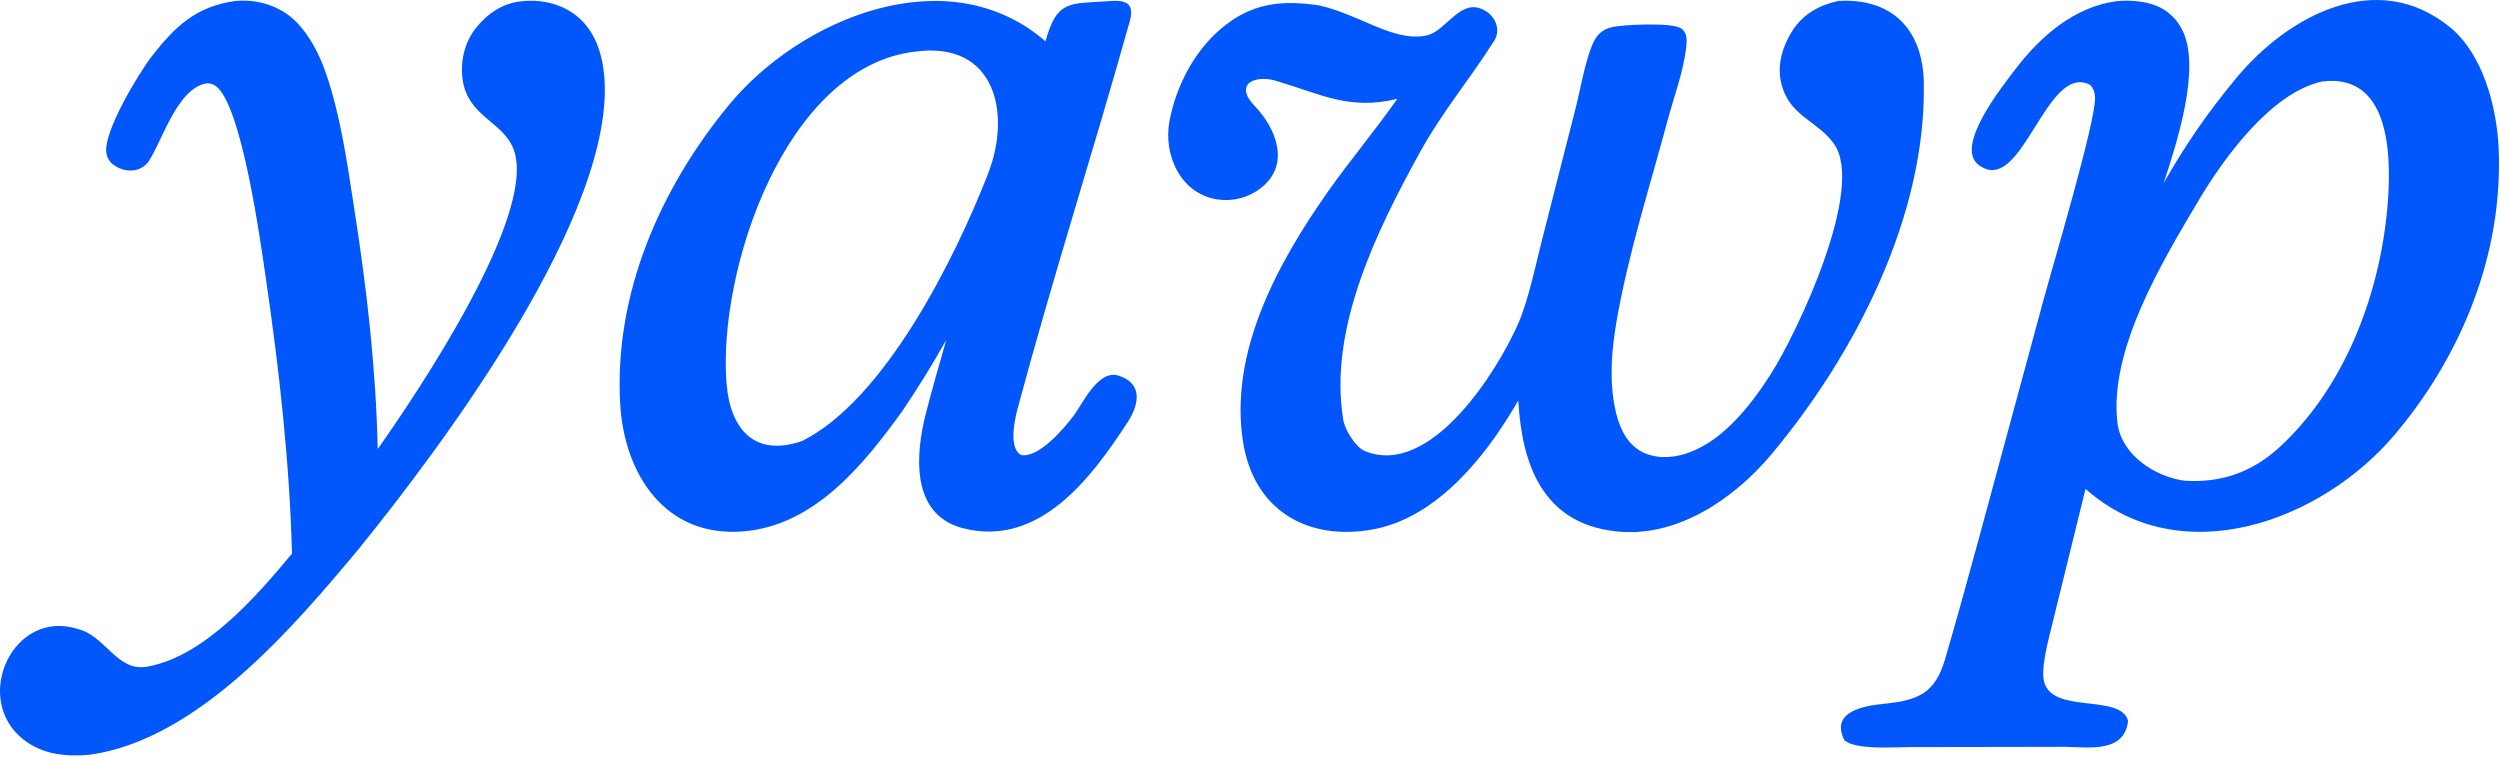
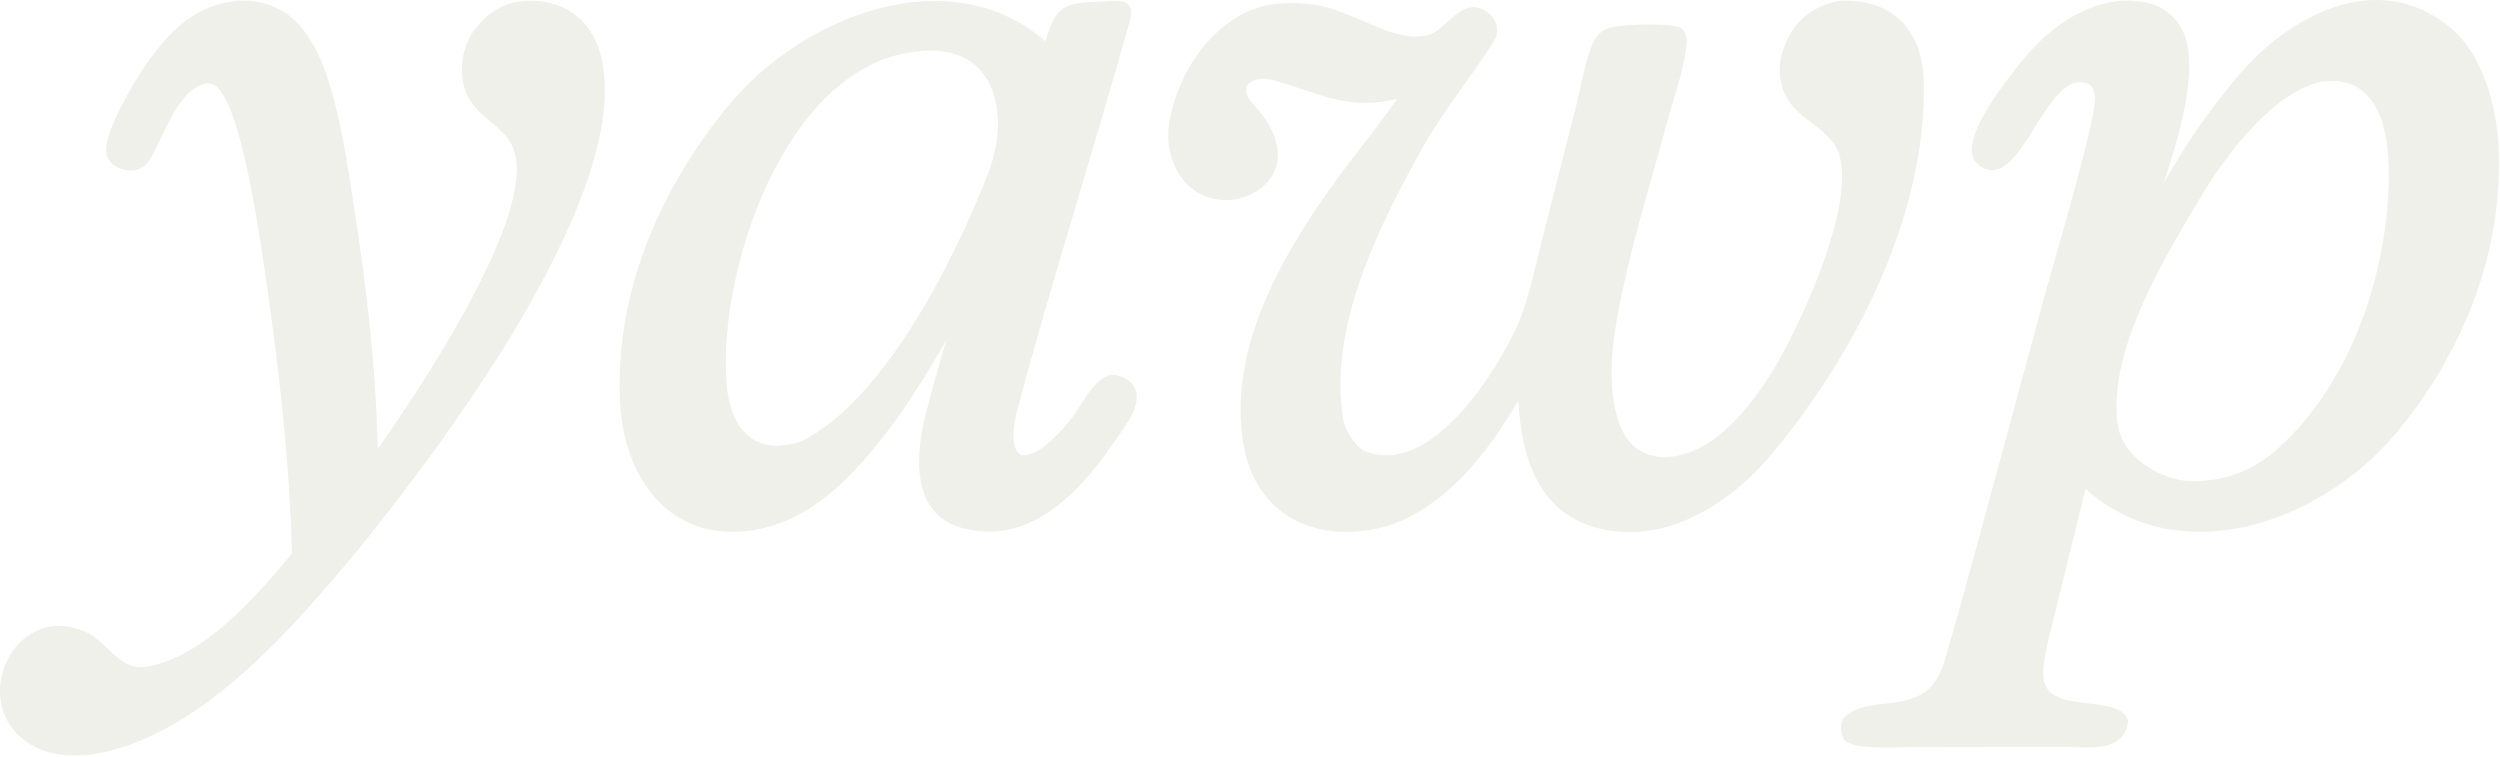
<svg xmlns="http://www.w3.org/2000/svg" width="1574" height="476" viewBox="0 0 1574 476" fill="none">
-   <path fill-rule="evenodd" clip-rule="evenodd" d="M1407.87 49.255C1440.27 10.112 1496.33 -20.556 1542.54 17.17C1563.06 33.927 1571.83 66.636 1573.13 92.878C1576.15 159.18 1550.11 223.51 1507.73 273.641C1461.44 328.389 1372.9 360.971 1313.05 307.805L1291.83 394.025C1289.58 403.418 1285.73 417.344 1286.51 426.462C1288.36 448.063 1324.39 438.849 1336.41 448.597C1337.76 449.521 1340.02 452.618 1339.79 454.354C1337.1 474.599 1313.92 470.202 1299.84 470.202L1201.46 470.376C1191.55 470.396 1168.52 472.184 1161.27 466.124C1151.91 447.696 1174.19 444.318 1186.42 443.071C1207.56 440.918 1218.28 436.532 1224.55 415.239C1232.08 389.695 1239.07 363.935 1246.13 338.198L1286.54 189.024C1292.42 167.261 1319.38 77.123 1319.01 61.633C1318.93 58.351 1318.25 55.702 1315.81 53.366C1287.86 39.247 1273.07 124.596 1245.71 103.796C1230.41 92.171 1260.44 54.715 1268.55 43.992C1284.41 23.046 1306.02 4.07 1333.02 0.711C1340.02 0.094 1348.15 0.533 1354.87 2.643C1363.13 5.151 1369.99 10.943 1373.86 18.66C1386.15 42.719 1370.28 90.683 1362.25 115.207C1376.3 90.694 1389.41 71.551 1407.87 49.255ZM1503.56 124.535C1505.49 95.133 1503.69 45.955 1461.91 51.321C1430.05 58.353 1400.33 99.035 1383.97 126.638C1361.37 164.768 1327.63 220.455 1333.16 266.274C1335.59 286.36 1356.65 300.257 1375.76 302.693C1398.97 304.078 1418.44 297.037 1435.55 281.218C1477.88 242.071 1499.84 181.086 1503.56 124.535Z" fill="#0156FC" />
-   <path fill-rule="evenodd" clip-rule="evenodd" d="M697.262 0.791C707.688 -0.205 714.753 1.06 711.277 13.467C688.421 95.067 662.44 175.911 640.552 257.752C638.642 264.893 635.027 282.661 643.004 286.515C654.05 288.285 669.419 270.332 675.836 261.906C681.631 254.299 691.295 232.292 704.376 236.542C719.581 241.482 717.302 254.473 710.019 265.695C687.19 300.868 654.092 345.196 605.781 332.437C573.07 323.598 576.389 285.513 583.043 259.853C587.046 244.413 591.383 229.289 595.755 214.042C587.14 229.37 577.893 244.334 568.034 258.895C543.64 292.682 512.989 330.648 468.394 334.522C418.858 338.827 392.907 298.476 390.455 254.132C386.584 185.053 415.537 118.966 458.61 66.475C503.996 11.164 596.997 -27.114 658.229 26.037C665.346 0.262 672.863 2.344 697.262 0.791ZM622.167 109.118C636.855 71.238 626.605 25.793 576.505 32.464C494.144 41.759 451.794 170.926 457.434 241.387C459.761 270.465 475.214 287.927 504.948 277.681C556.928 251.884 601.479 162.474 622.167 109.118Z" fill="#0156FC" />
-   <path d="M1157.51 0.601C1191.14 -1.366 1210.57 18.532 1211.23 51.915C1212.86 135.842 1168.09 222.954 1115.26 286.081C1091.74 314.184 1055.42 338.875 1017.44 334.529C971.071 329.564 958.148 292.113 955.919 252.165C951.75 259.334 947.318 266.35 942.633 273.199C924.001 299.986 897.611 327.405 863.916 333.397C823.38 340.609 789.631 321.414 782.716 278.795C773.509 222.075 804.321 165.863 835.813 121.015C849.897 100.968 865.693 82.298 879.73 62.237C849.815 69.525 832.016 59.46 804.629 51.266C791.181 46.643 776.101 52.291 789.966 66.753C803.632 81.005 812.795 104 793.464 118.685C785.888 124.446 776.318 126.938 766.893 125.609C743.474 122.393 732.241 97.713 736.312 76.175C740.705 52.93 753.192 29.622 772.322 15.193C790.782 1.264 808.744 0.237 830.584 3.413C838.369 5.164 843.942 7.417 850.902 10.165C865.067 15.764 883.836 26.328 899.16 22.057C910.788 18.816 919.823 -1.577 934.323 6.354C941.165 9.744 945.27 18.52 940.766 25.639C925.514 49.772 907.96 70.505 893.995 95.855C867.043 144.802 836.149 207.086 845.737 264.385C846.734 270.561 853.404 281.539 859.294 283.971C900.637 301.045 942.941 233.545 956.127 203.142C962.326 188.841 967.392 164.623 970.935 150.745L992.386 66.643C995.259 55.353 998.775 33.81 1004.51 24.302C1006.72 20.631 1010.26 18.228 1014.38 17.207C1021.75 15.385 1052.77 14.03 1058.41 17.859C1062.41 20.578 1062.12 25.563 1061.64 29.849C1059.92 44.943 1053.88 61.019 1049.91 75.817C1038.74 117.415 1025.19 159.631 1017.82 202.052C1014.71 219.955 1013.11 238.826 1016.77 256.778C1018.84 266.9 1022.72 277.417 1031.76 283.289C1039.18 288.101 1048.45 288.665 1056.9 286.805C1082.31 281.212 1101.83 256.029 1115.1 235.188C1131.18 209.948 1174.68 118.717 1154.65 90.543C1143.95 75.487 1126.02 73.349 1121.27 51.458C1118.82 40.136 1122.61 28.31 1128.82 18.827C1135.44 8.723 1145.93 2.957 1157.51 0.601Z" fill="#0156FC" />
-   <path d="M237.804 282.722C263.126 246.843 337.141 136.695 323.802 95.278C317.679 76.263 294.155 74.129 291.138 49.207C289.811 38.24 292.632 26.489 299.535 17.78C306.859 8.542 316.229 2.128 328.079 0.824C340.596 -0.553 353.378 2.177 363.283 10.233C374.241 19.146 378.916 32.836 380.302 46.505C389.092 133.137 278.149 281.201 225.259 346.333C184.142 395.54 124.372 465.71 56.361 475.222C41.364 476.477 26.906 475.12 14.712 465.585C-17.916 439.866 8.222 382.68 49.236 396.095C66.266 400.273 73.668 422.951 92.303 419.785C128.64 413.614 161.959 374.845 183.838 348.539C182.336 291.319 175.778 232.577 167.482 175.955C164.133 153.096 152.281 65.839 135.752 54.101C133.839 52.743 131.495 52.142 129.182 52.643C111.666 56.436 102.549 87.318 94.089 100.824C92.018 104.129 88.977 106.292 85.129 107.09C80.653 108.019 75.65 106.647 71.907 104.097C69.239 102.32 67.443 99.501 66.96 96.333C64.886 83.312 87.068 46.383 95.666 35.331C110.223 16.622 123.445 4.114 147.686 0.688C161.61 -0.804 176.127 3.509 186.116 13.389C195.001 22.175 201.302 34.651 205.315 46.419C214.633 73.737 218.587 102.696 222.994 131.115C230.893 181.553 236.694 231.633 237.804 282.722Z" fill="#0156FC" />
+   <path fill-rule="evenodd" clip-rule="evenodd" d="M1407.87 49.255C1440.27 10.112 1496.33 -20.556 1542.54 17.17C1563.06 33.927 1571.83 66.636 1573.13 92.878C1576.15 159.18 1550.11 223.51 1507.73 273.641C1461.44 328.389 1372.9 360.971 1313.05 307.805L1291.83 394.025C1289.58 403.418 1285.73 417.344 1286.51 426.462C1288.36 448.063 1324.39 438.849 1336.41 448.597C1337.76 449.521 1340.02 452.618 1339.79 454.354C1337.1 474.599 1313.92 470.202 1299.84 470.202L1201.46 470.376C1191.55 470.396 1168.52 472.184 1161.27 466.124C1151.91 447.696 1174.19 444.318 1186.42 443.071C1207.56 440.918 1218.28 436.532 1224.55 415.239C1232.08 389.695 1239.07 363.935 1246.13 338.198L1286.54 189.024C1292.42 167.261 1319.38 77.123 1319.01 61.633C1318.93 58.351 1318.25 55.702 1315.81 53.366C1287.86 39.247 1273.07 124.596 1245.71 103.796C1230.41 92.171 1260.44 54.715 1268.55 43.992C1284.41 23.046 1306.02 4.07 1333.02 0.711C1340.02 0.094 1348.15 0.533 1354.87 2.643C1363.13 5.151 1369.99 10.943 1373.86 18.66C1386.15 42.719 1370.28 90.683 1362.25 115.207C1376.3 90.694 1389.41 71.551 1407.87 49.255ZM1503.56 124.535C1505.49 95.133 1503.69 45.955 1461.91 51.321C1430.05 58.353 1400.33 99.035 1383.97 126.638C1361.37 164.768 1327.63 220.455 1333.16 266.274C1335.59 286.36 1356.65 300.257 1375.76 302.693C1398.97 304.078 1418.44 297.037 1435.55 281.218C1477.88 242.071 1499.84 181.086 1503.56 124.535Z" fill="#EEF0E9" />
+   <path fill-rule="evenodd" clip-rule="evenodd" d="M697.262 0.791C707.688 -0.205 714.753 1.06 711.277 13.467C688.421 95.067 662.44 175.911 640.552 257.752C638.642 264.893 635.027 282.661 643.004 286.515C654.05 288.285 669.419 270.332 675.836 261.906C681.631 254.299 691.295 232.292 704.376 236.542C719.581 241.482 717.302 254.473 710.019 265.695C687.19 300.868 654.092 345.196 605.781 332.437C573.07 323.598 576.389 285.513 583.043 259.853C587.046 244.413 591.383 229.289 595.755 214.042C587.14 229.37 577.893 244.334 568.034 258.895C543.64 292.682 512.989 330.648 468.394 334.522C418.858 338.827 392.907 298.476 390.455 254.132C386.584 185.053 415.537 118.966 458.61 66.475C503.996 11.164 596.997 -27.114 658.229 26.037C665.346 0.262 672.863 2.344 697.262 0.791ZM622.167 109.118C636.855 71.238 626.605 25.793 576.505 32.464C494.144 41.759 451.794 170.926 457.434 241.387C459.761 270.465 475.214 287.927 504.948 277.681C556.928 251.884 601.479 162.474 622.167 109.118Z" fill="#EEF0E9" />
+   <path d="M1157.51 0.601C1191.14 -1.366 1210.57 18.532 1211.23 51.915C1212.86 135.842 1168.09 222.954 1115.26 286.081C1091.74 314.184 1055.42 338.875 1017.44 334.529C971.071 329.564 958.148 292.113 955.919 252.165C951.75 259.334 947.318 266.35 942.633 273.199C924.001 299.986 897.611 327.405 863.916 333.397C823.38 340.609 789.631 321.414 782.716 278.795C773.509 222.075 804.321 165.863 835.813 121.015C849.897 100.968 865.693 82.298 879.73 62.237C849.815 69.525 832.016 59.46 804.629 51.266C791.181 46.643 776.101 52.291 789.966 66.753C803.632 81.005 812.795 104 793.464 118.685C785.888 124.446 776.318 126.938 766.893 125.609C743.474 122.393 732.241 97.713 736.312 76.175C740.705 52.93 753.192 29.622 772.322 15.193C790.782 1.264 808.744 0.237 830.584 3.413C838.369 5.164 843.942 7.417 850.902 10.165C865.067 15.764 883.836 26.328 899.16 22.057C910.788 18.816 919.823 -1.577 934.323 6.354C941.165 9.744 945.27 18.52 940.766 25.639C925.514 49.772 907.96 70.505 893.995 95.855C867.043 144.802 836.149 207.086 845.737 264.385C846.734 270.561 853.404 281.539 859.294 283.971C900.637 301.045 942.941 233.545 956.127 203.142C962.326 188.841 967.392 164.623 970.935 150.745L992.386 66.643C995.259 55.353 998.775 33.81 1004.51 24.302C1006.72 20.631 1010.26 18.228 1014.38 17.207C1021.75 15.385 1052.77 14.03 1058.41 17.859C1062.41 20.578 1062.12 25.563 1061.64 29.849C1059.92 44.943 1053.88 61.019 1049.91 75.817C1038.74 117.415 1025.19 159.631 1017.82 202.052C1014.71 219.955 1013.11 238.826 1016.77 256.778C1018.84 266.9 1022.72 277.417 1031.76 283.289C1039.18 288.101 1048.45 288.665 1056.9 286.805C1082.31 281.212 1101.83 256.029 1115.1 235.188C1131.18 209.948 1174.68 118.717 1154.65 90.543C1143.95 75.487 1126.02 73.349 1121.27 51.458C1118.82 40.136 1122.61 28.31 1128.82 18.827C1135.44 8.723 1145.93 2.957 1157.51 0.601Z" fill="#EEF0E9" />
+   <path d="M237.804 282.722C263.126 246.843 337.141 136.695 323.802 95.278C317.679 76.263 294.155 74.129 291.138 49.207C289.811 38.24 292.632 26.489 299.535 17.78C306.859 8.542 316.229 2.128 328.079 0.824C340.596 -0.553 353.378 2.177 363.283 10.233C374.241 19.146 378.916 32.836 380.302 46.505C389.092 133.137 278.149 281.201 225.259 346.333C184.142 395.54 124.372 465.71 56.361 475.222C41.364 476.477 26.906 475.12 14.712 465.585C-17.916 439.866 8.222 382.68 49.236 396.095C66.266 400.273 73.668 422.951 92.303 419.785C128.64 413.614 161.959 374.845 183.838 348.539C182.336 291.319 175.778 232.577 167.482 175.955C164.133 153.096 152.281 65.839 135.752 54.101C133.839 52.743 131.495 52.142 129.182 52.643C111.666 56.436 102.549 87.318 94.089 100.824C92.018 104.129 88.977 106.292 85.129 107.09C80.653 108.019 75.65 106.647 71.907 104.097C69.239 102.32 67.443 99.501 66.96 96.333C64.886 83.312 87.068 46.383 95.666 35.331C110.223 16.622 123.445 4.114 147.686 0.688C161.61 -0.804 176.127 3.509 186.116 13.389C195.001 22.175 201.302 34.651 205.315 46.419C214.633 73.737 218.587 102.696 222.994 131.115C230.893 181.553 236.694 231.633 237.804 282.722Z" fill="#EEF0E9" />
</svg>
